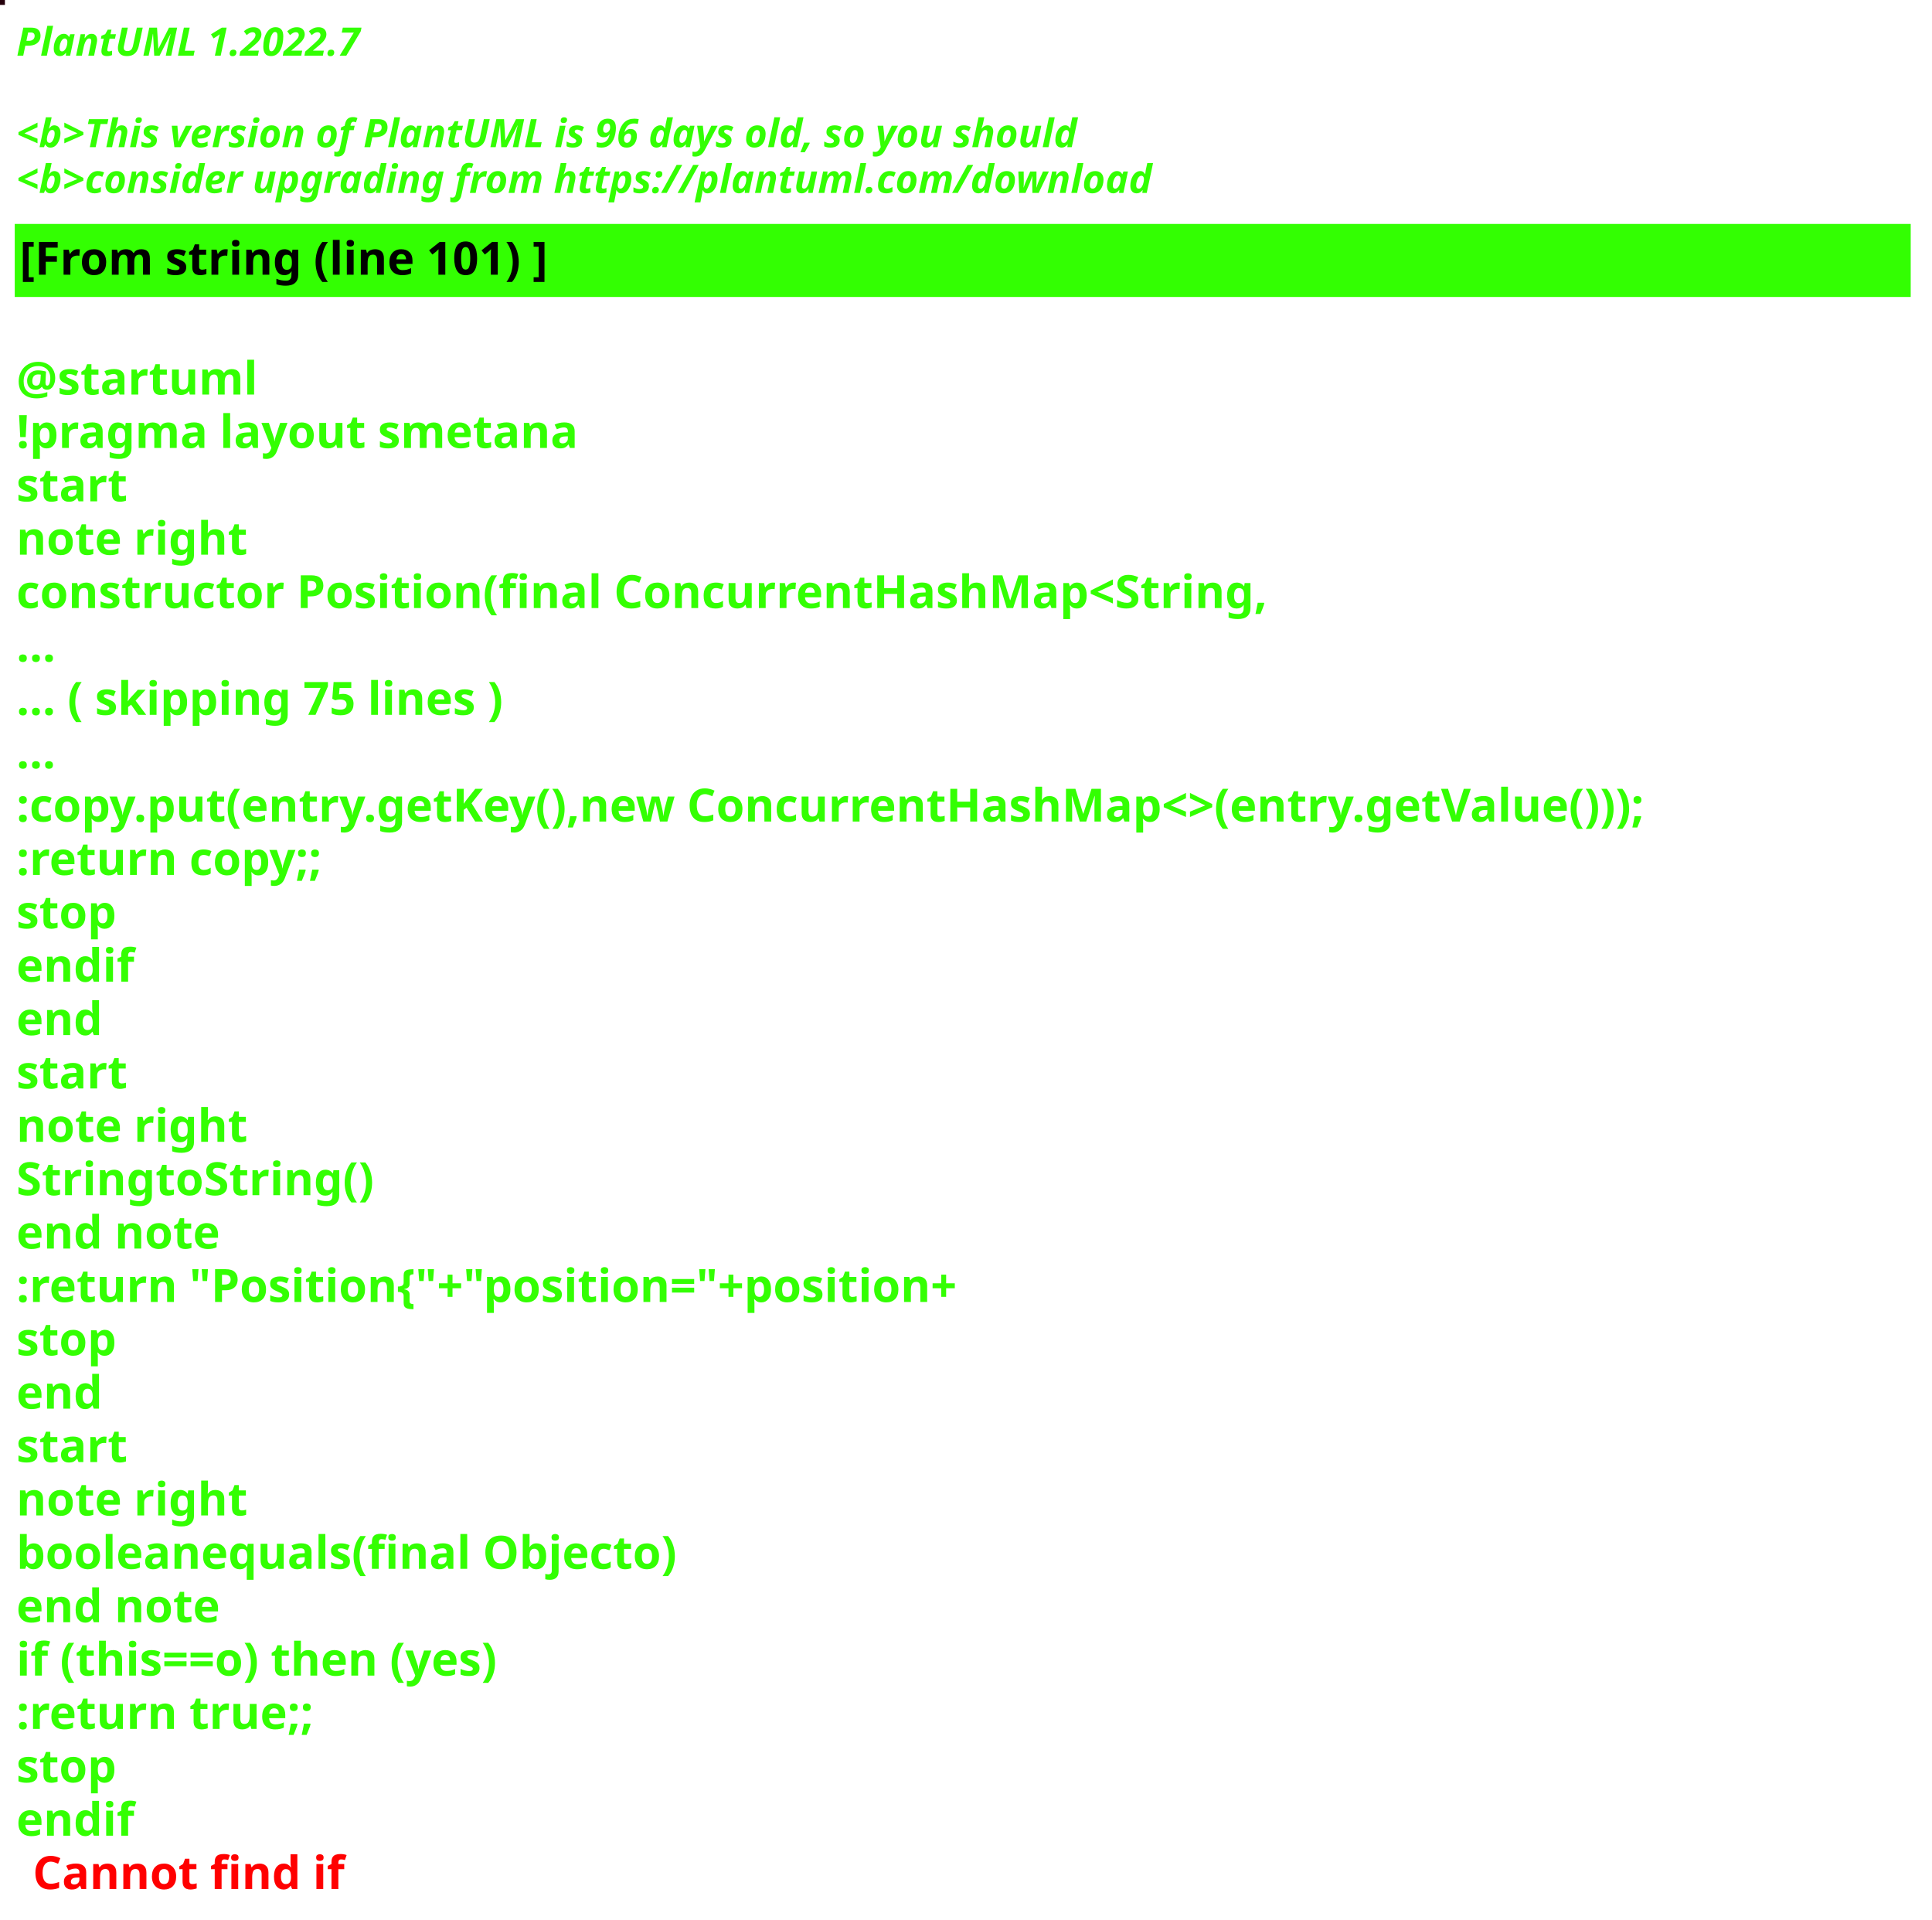
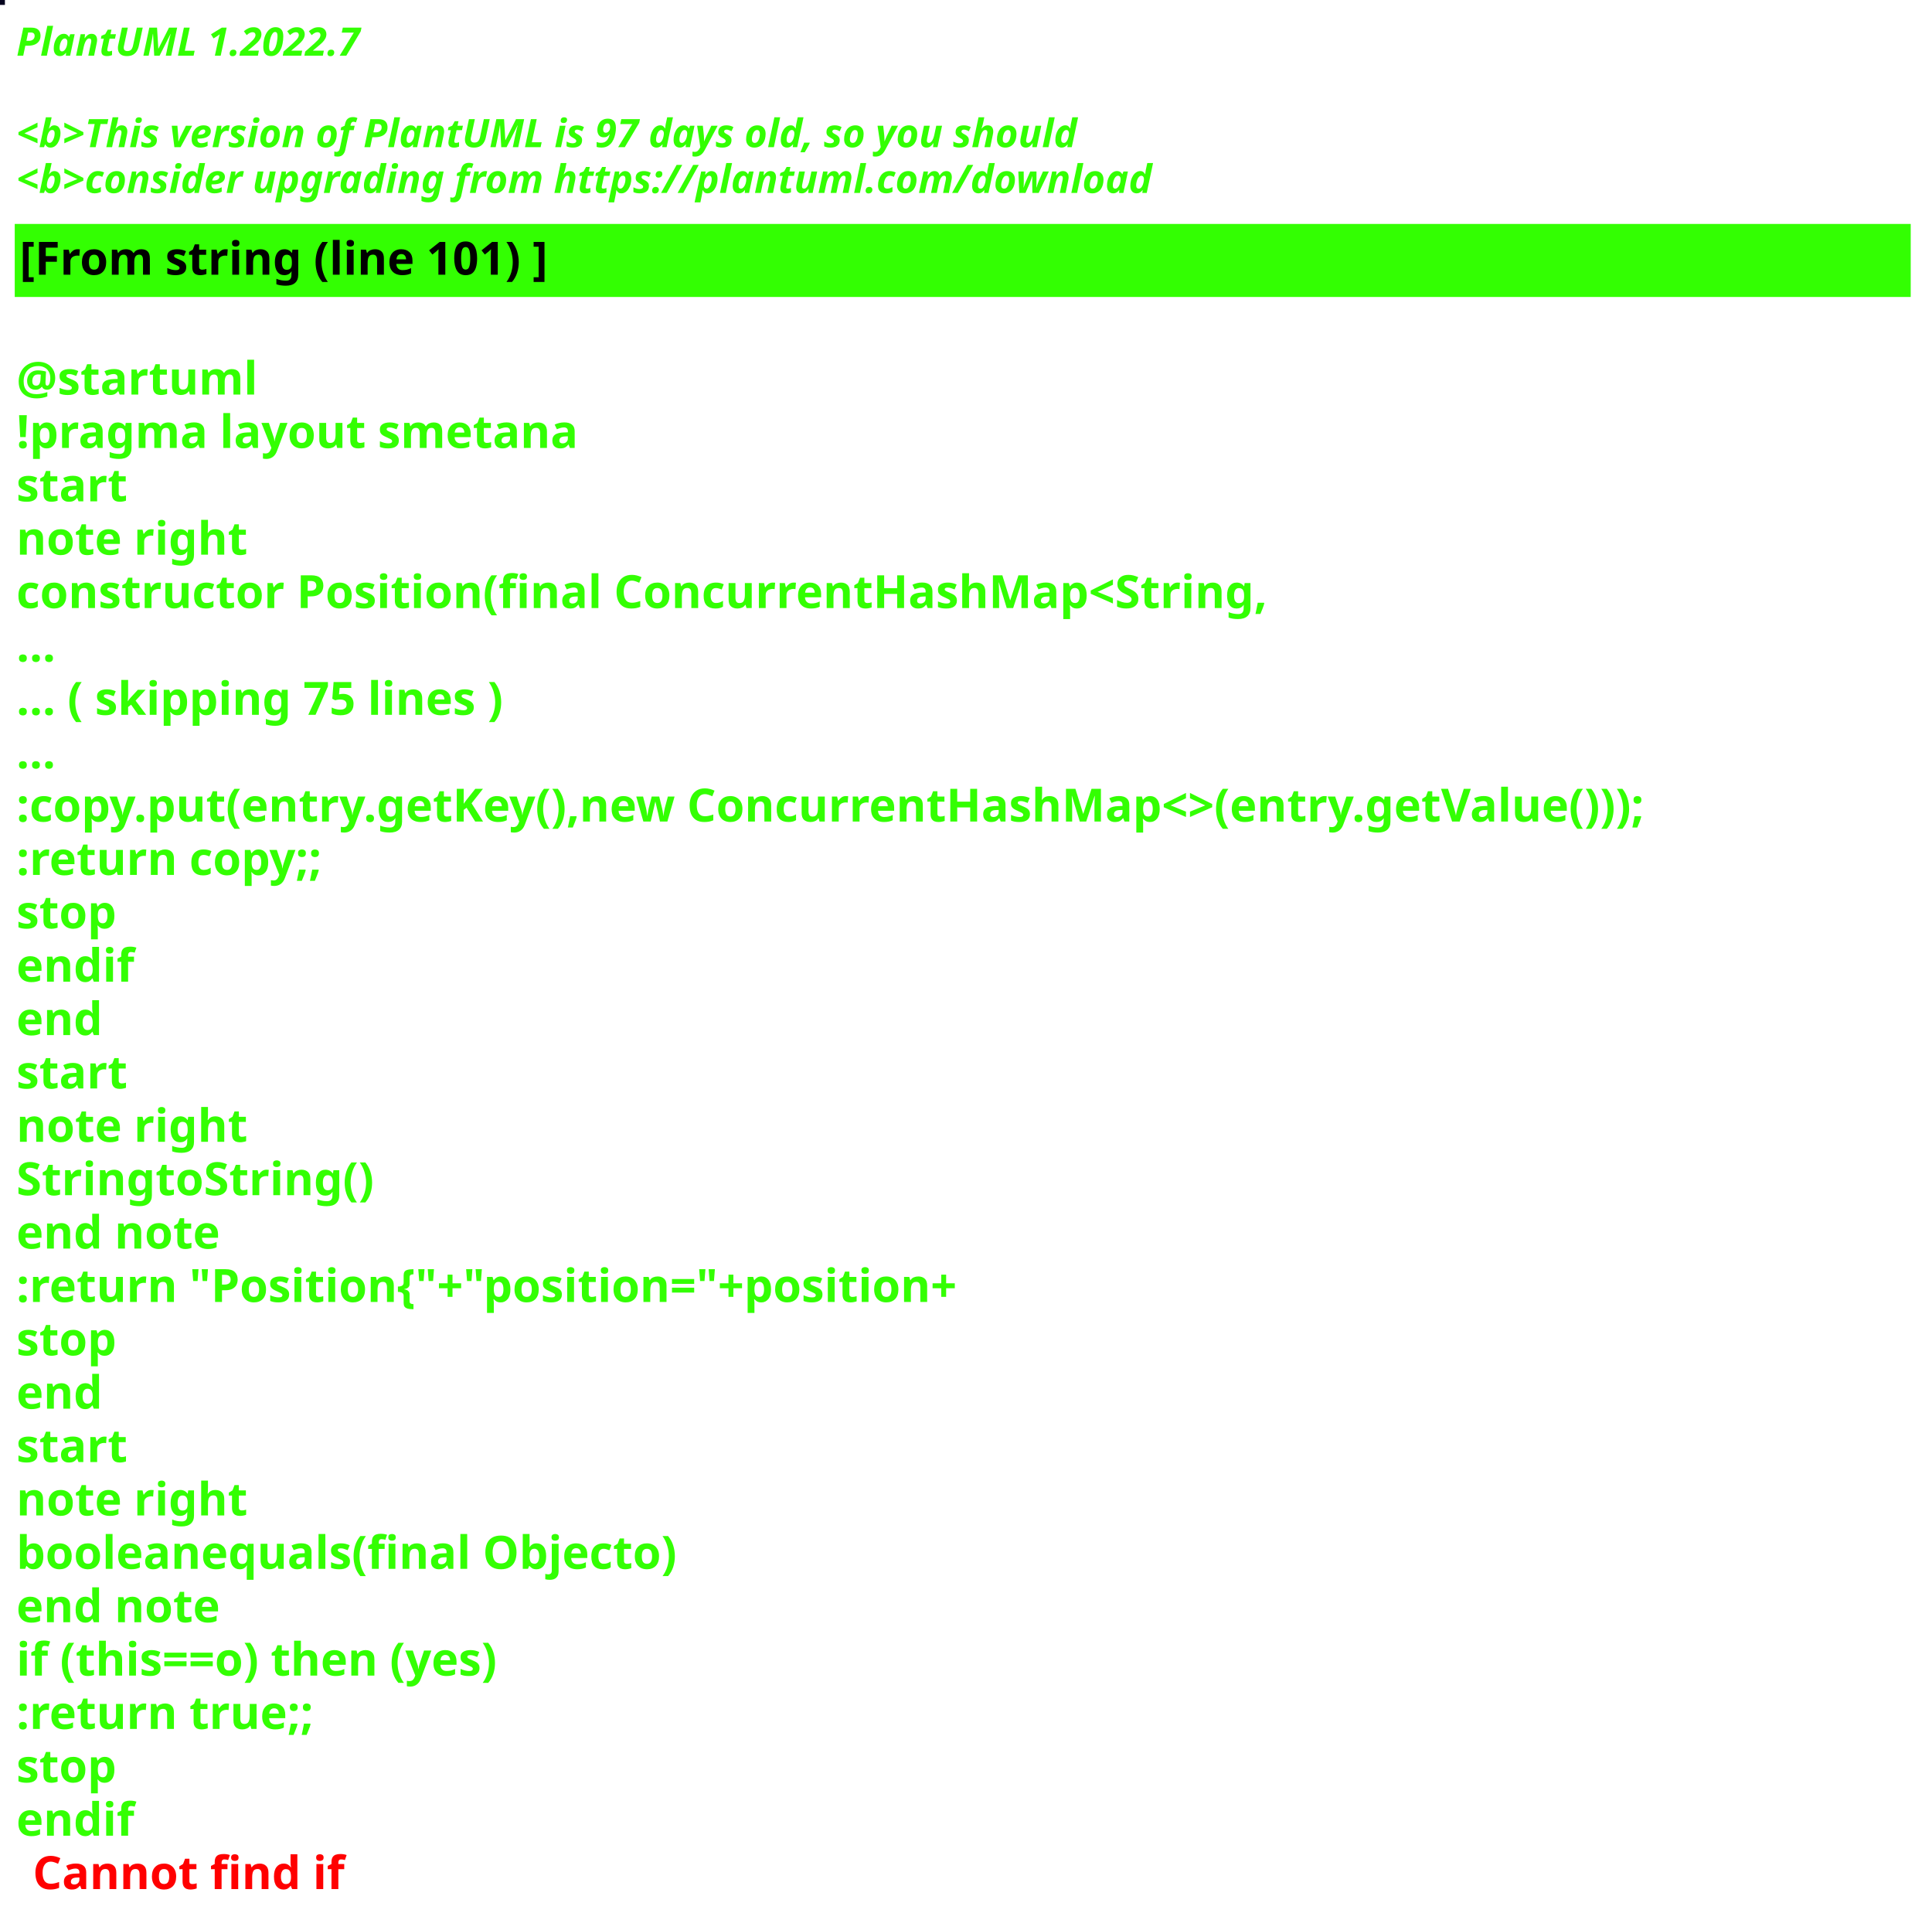
<svg xmlns="http://www.w3.org/2000/svg" contentStyleType="text/css" height="586px" preserveAspectRatio="none" style="width:590px;height:586px;background:#000000;" version="1.1" viewBox="0 0 590 586" width="590px" zoomAndPan="magnify">
  <defs />
  <g>
-     <rect fill="#24000B" height="1" style="stroke:#24000B;stroke-width:1.0;" width="1" x="0" y="0" />
+     <rect fill="#06041F" height="1" style="stroke:#06041F;stroke-width:1.0;" width="1" x="0" y="0" />
    <text fill="#33FF02" font-family="sans-serif" font-size="12" font-style="italic" font-weight="bold" lengthAdjust="spacing" textLength="127" x="5" y="17">PlantUML 1.2022.7</text>
    <text fill="#33FF02" font-family="sans-serif" font-size="12" font-style="italic" font-weight="bold" lengthAdjust="spacing" textLength="4" x="5" y="30.969"> </text>
-     <text fill="#33FF02" font-family="sans-serif" font-size="12" font-style="italic" font-weight="bold" lengthAdjust="spacing" textLength="391" x="5" y="44.938">&lt;b&gt;This version of PlantUML is 96 days old, so you should</text>
+     <text fill="#33FF02" font-family="sans-serif" font-size="12" font-style="italic" font-weight="bold" lengthAdjust="spacing" textLength="391" x="5" y="44.938">&lt;b&gt;This version of PlantUML is 97 days old, so you should</text>
    <text fill="#33FF02" font-family="sans-serif" font-size="12" font-style="italic" font-weight="bold" lengthAdjust="spacing" textLength="408" x="5" y="58.906">&lt;b&gt;consider upgrading from https://plantuml.com/download</text>
    <rect fill="#33FF02" height="21.297" style="stroke:#33FF02;stroke-width:1.0;" width="578" x="5" y="68.875" />
    <text fill="#000000" font-family="sans-serif" font-size="14" font-weight="bold" lengthAdjust="spacing" textLength="188" x="6" y="83.875">[From string (line 101) ]</text>
    <text fill="#33FF02" font-family="sans-serif" font-size="14" font-weight="bold" lengthAdjust="spacing" textLength="5" x="5" y="104.172"> </text>
    <text fill="#33FF02" font-family="sans-serif" font-size="14" font-weight="bold" lengthAdjust="spacing" textLength="79" x="5" y="120.469">@startuml</text>
    <text fill="#33FF02" font-family="sans-serif" font-size="14" font-weight="bold" lengthAdjust="spacing" textLength="190" x="5" y="136.766">!pragma layout smetana</text>
    <text fill="#33FF02" font-family="sans-serif" font-size="14" font-weight="bold" lengthAdjust="spacing" textLength="37" x="5" y="153.062">start</text>
    <text fill="#33FF02" font-family="sans-serif" font-size="14" font-weight="bold" lengthAdjust="spacing" textLength="78" x="5" y="169.359">note right</text>
    <text fill="#33FF02" font-family="sans-serif" font-size="14" font-weight="bold" lengthAdjust="spacing" textLength="430" x="5" y="185.656">constructor Position(final ConcurrentHashMap&lt;String,</text>
    <text fill="#33FF02" font-family="sans-serif" font-size="14" font-weight="bold" lengthAdjust="spacing" textLength="15" x="5" y="201.953">...</text>
    <text fill="#33FF02" font-family="sans-serif" font-size="14" font-weight="bold" lengthAdjust="spacing" textLength="175" x="5" y="218.25">... ( skipping 75 lines )</text>
    <text fill="#33FF02" font-family="sans-serif" font-size="14" font-weight="bold" lengthAdjust="spacing" textLength="15" x="5" y="234.547">...</text>
    <text fill="#33FF02" font-family="sans-serif" font-size="14" font-weight="bold" lengthAdjust="spacing" textLength="578" x="5" y="250.844">:copy.put(entry.getKey(),new ConcurrentHashMap&lt;&gt;(entry.getValue()));</text>
    <text fill="#33FF02" font-family="sans-serif" font-size="14" font-weight="bold" lengthAdjust="spacing" textLength="111" x="5" y="267.141">:return copy;;</text>
    <text fill="#33FF02" font-family="sans-serif" font-size="14" font-weight="bold" lengthAdjust="spacing" textLength="35" x="5" y="283.438">stop</text>
    <text fill="#33FF02" font-family="sans-serif" font-size="14" font-weight="bold" lengthAdjust="spacing" textLength="40" x="5" y="299.734">endif</text>
    <text fill="#33FF02" font-family="sans-serif" font-size="14" font-weight="bold" lengthAdjust="spacing" textLength="30" x="5" y="316.031">end</text>
    <text fill="#33FF02" font-family="sans-serif" font-size="14" font-weight="bold" lengthAdjust="spacing" textLength="37" x="5" y="332.328">start</text>
    <text fill="#33FF02" font-family="sans-serif" font-size="14" font-weight="bold" lengthAdjust="spacing" textLength="78" x="5" y="348.625">note right</text>
    <text fill="#33FF02" font-family="sans-serif" font-size="14" font-weight="bold" lengthAdjust="spacing" textLength="122" x="5" y="364.922">StringtoString()</text>
    <text fill="#33FF02" font-family="sans-serif" font-size="14" font-weight="bold" lengthAdjust="spacing" textLength="71" x="5" y="381.219">end note</text>
    <text fill="#33FF02" font-family="sans-serif" font-size="14" font-weight="bold" lengthAdjust="spacing" textLength="336" x="5" y="397.516">:return "Position{"+"position="+position+</text>
    <text fill="#33FF02" font-family="sans-serif" font-size="14" font-weight="bold" lengthAdjust="spacing" textLength="35" x="5" y="413.812">stop</text>
    <text fill="#33FF02" font-family="sans-serif" font-size="14" font-weight="bold" lengthAdjust="spacing" textLength="30" x="5" y="430.109">end</text>
    <text fill="#33FF02" font-family="sans-serif" font-size="14" font-weight="bold" lengthAdjust="spacing" textLength="37" x="5" y="446.406">start</text>
    <text fill="#33FF02" font-family="sans-serif" font-size="14" font-weight="bold" lengthAdjust="spacing" textLength="78" x="5" y="462.703">note right</text>
    <text fill="#33FF02" font-family="sans-serif" font-size="14" font-weight="bold" lengthAdjust="spacing" textLength="226" x="5" y="479">booleanequals(final Objecto)</text>
    <text fill="#33FF02" font-family="sans-serif" font-size="14" font-weight="bold" lengthAdjust="spacing" textLength="71" x="5" y="495.297">end note</text>
    <text fill="#33FF02" font-family="sans-serif" font-size="14" font-weight="bold" lengthAdjust="spacing" textLength="176" x="5" y="511.594">if (this==o) then (yes)</text>
    <text fill="#33FF02" font-family="sans-serif" font-size="14" font-weight="bold" lengthAdjust="spacing" textLength="106" x="5" y="527.891">:return true;;</text>
    <text fill="#33FF02" font-family="sans-serif" font-size="14" font-weight="bold" lengthAdjust="spacing" textLength="35" x="5" y="544.188">stop</text>
    <text fill="#33FF02" font-family="sans-serif" font-size="14" font-weight="bold" lengthAdjust="spacing" text-decoration="wavy underline" textLength="40" x="5" y="560.484">endif</text>
    <text fill="#FF0000" font-family="sans-serif" font-size="14" font-weight="bold" lengthAdjust="spacing" textLength="106" x="10" y="576.781">Cannot find if</text>
  </g>
</svg>
